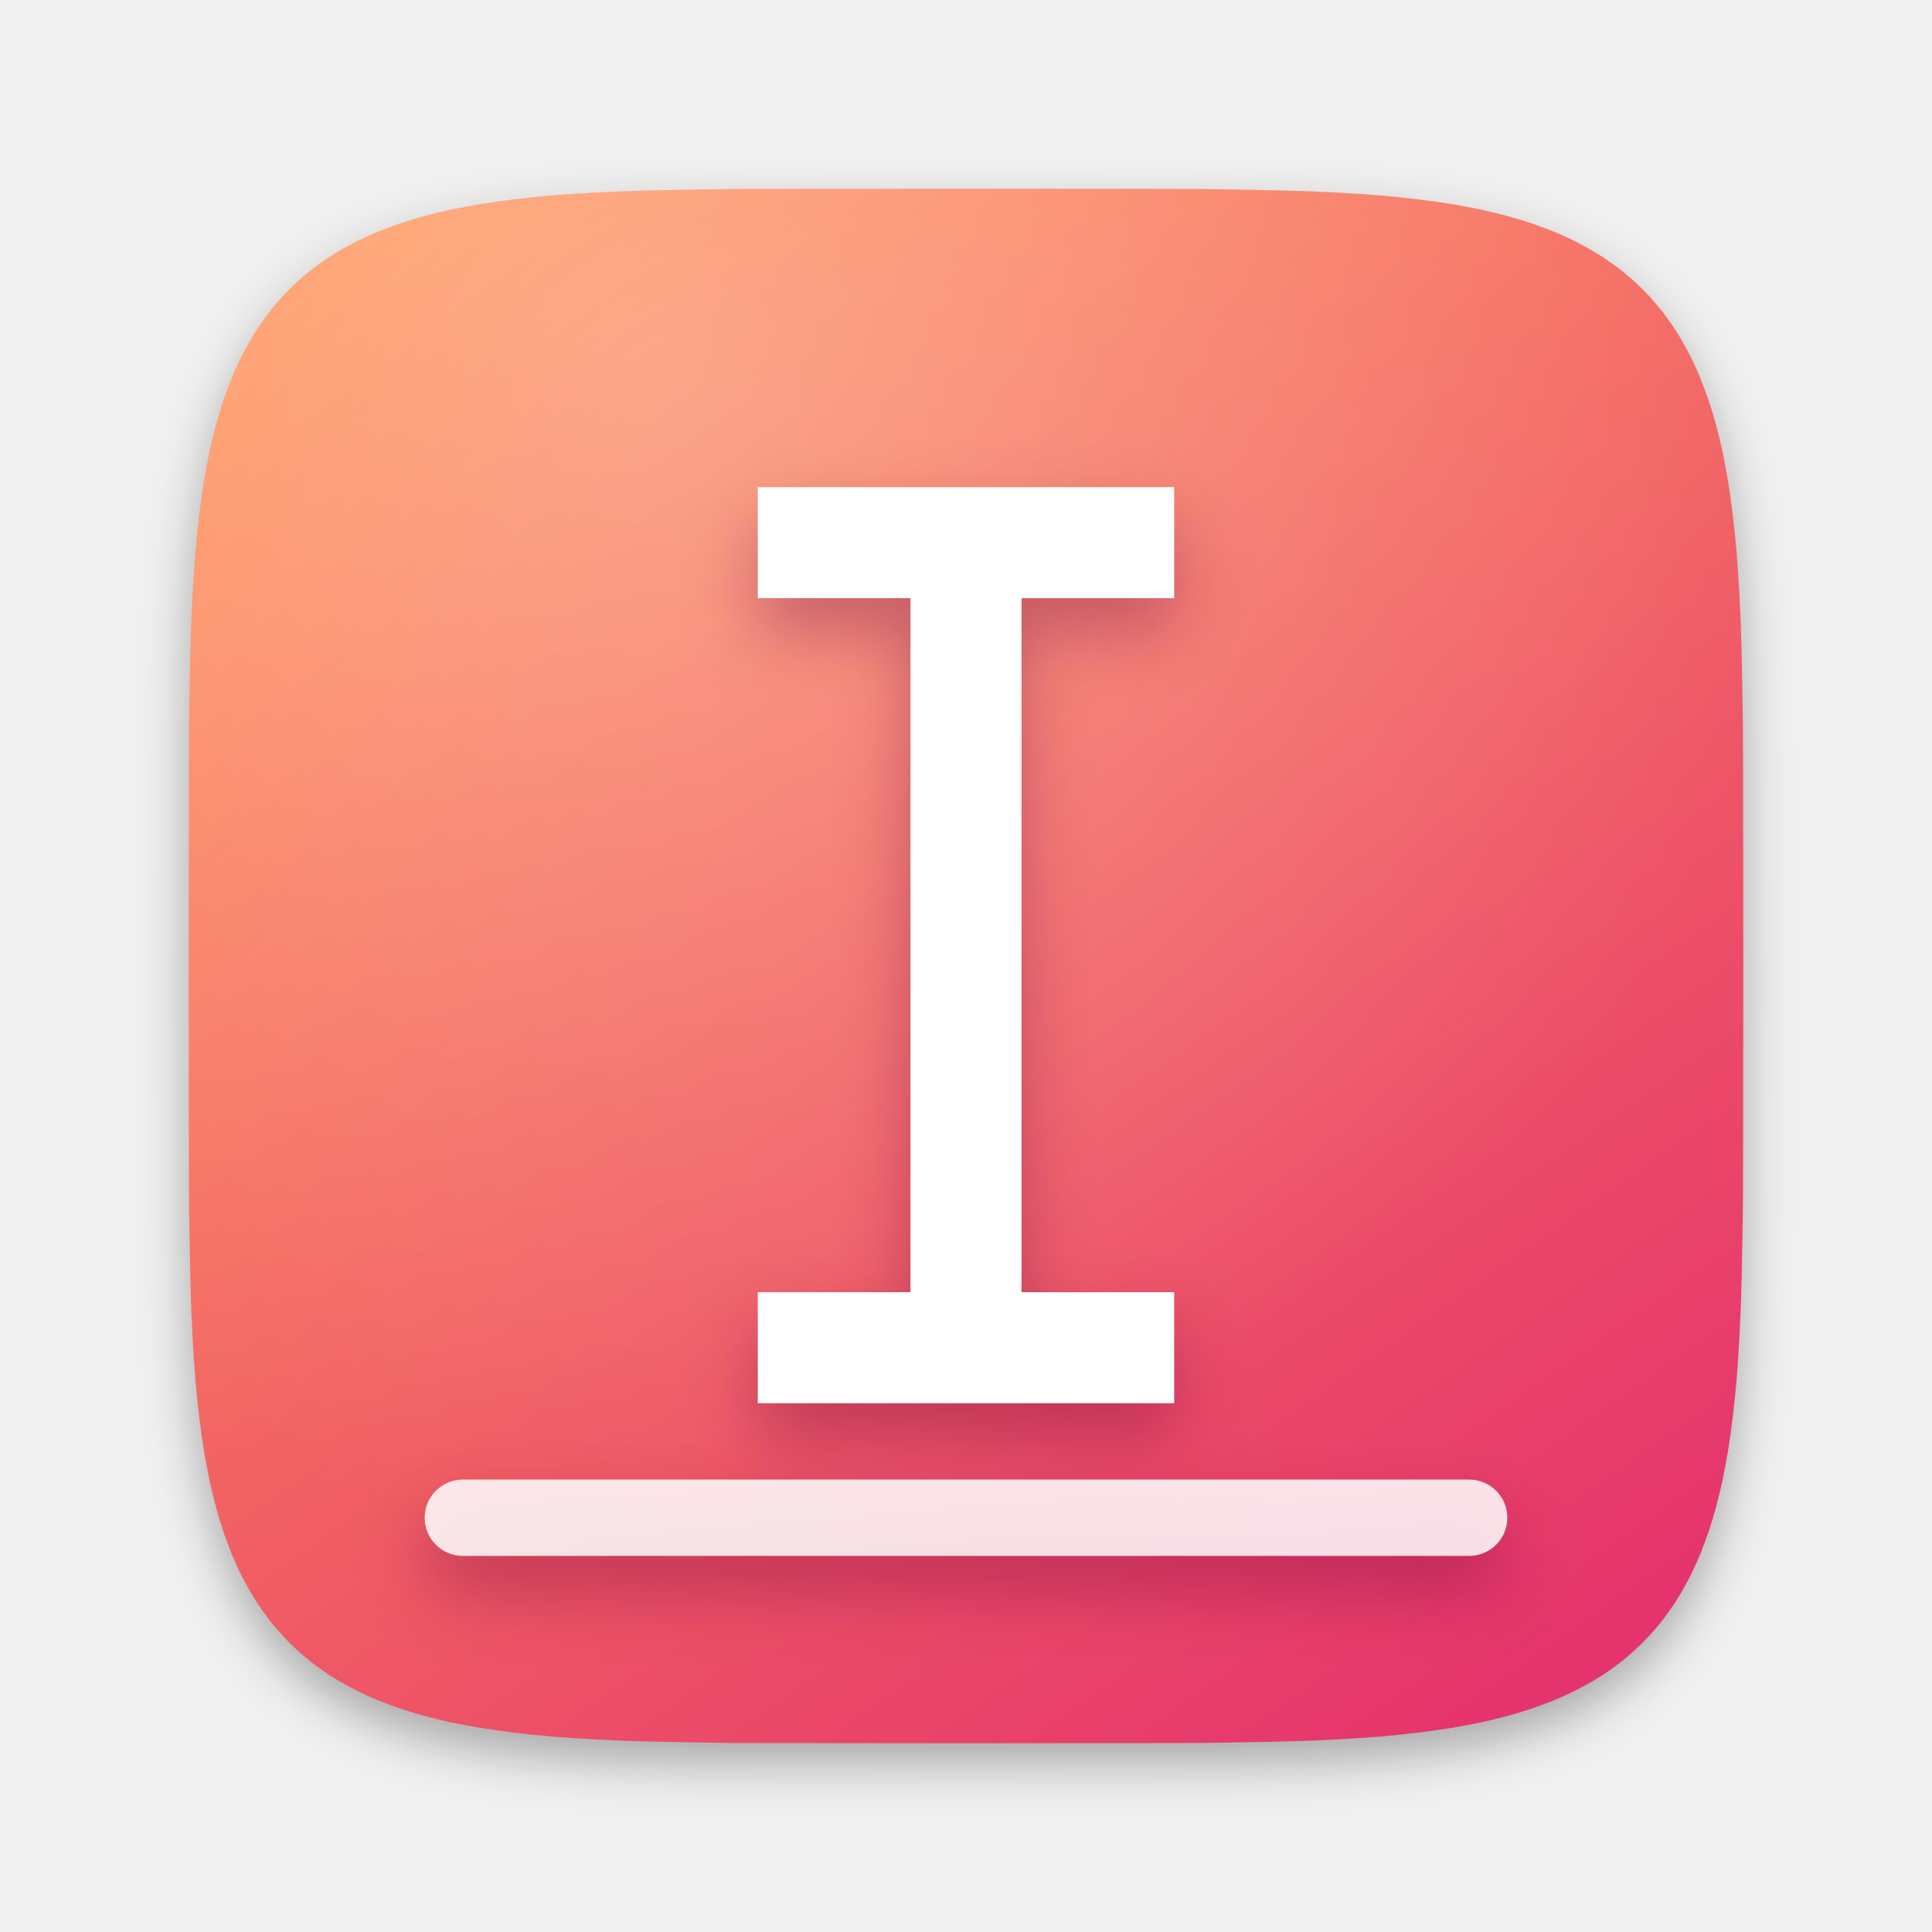
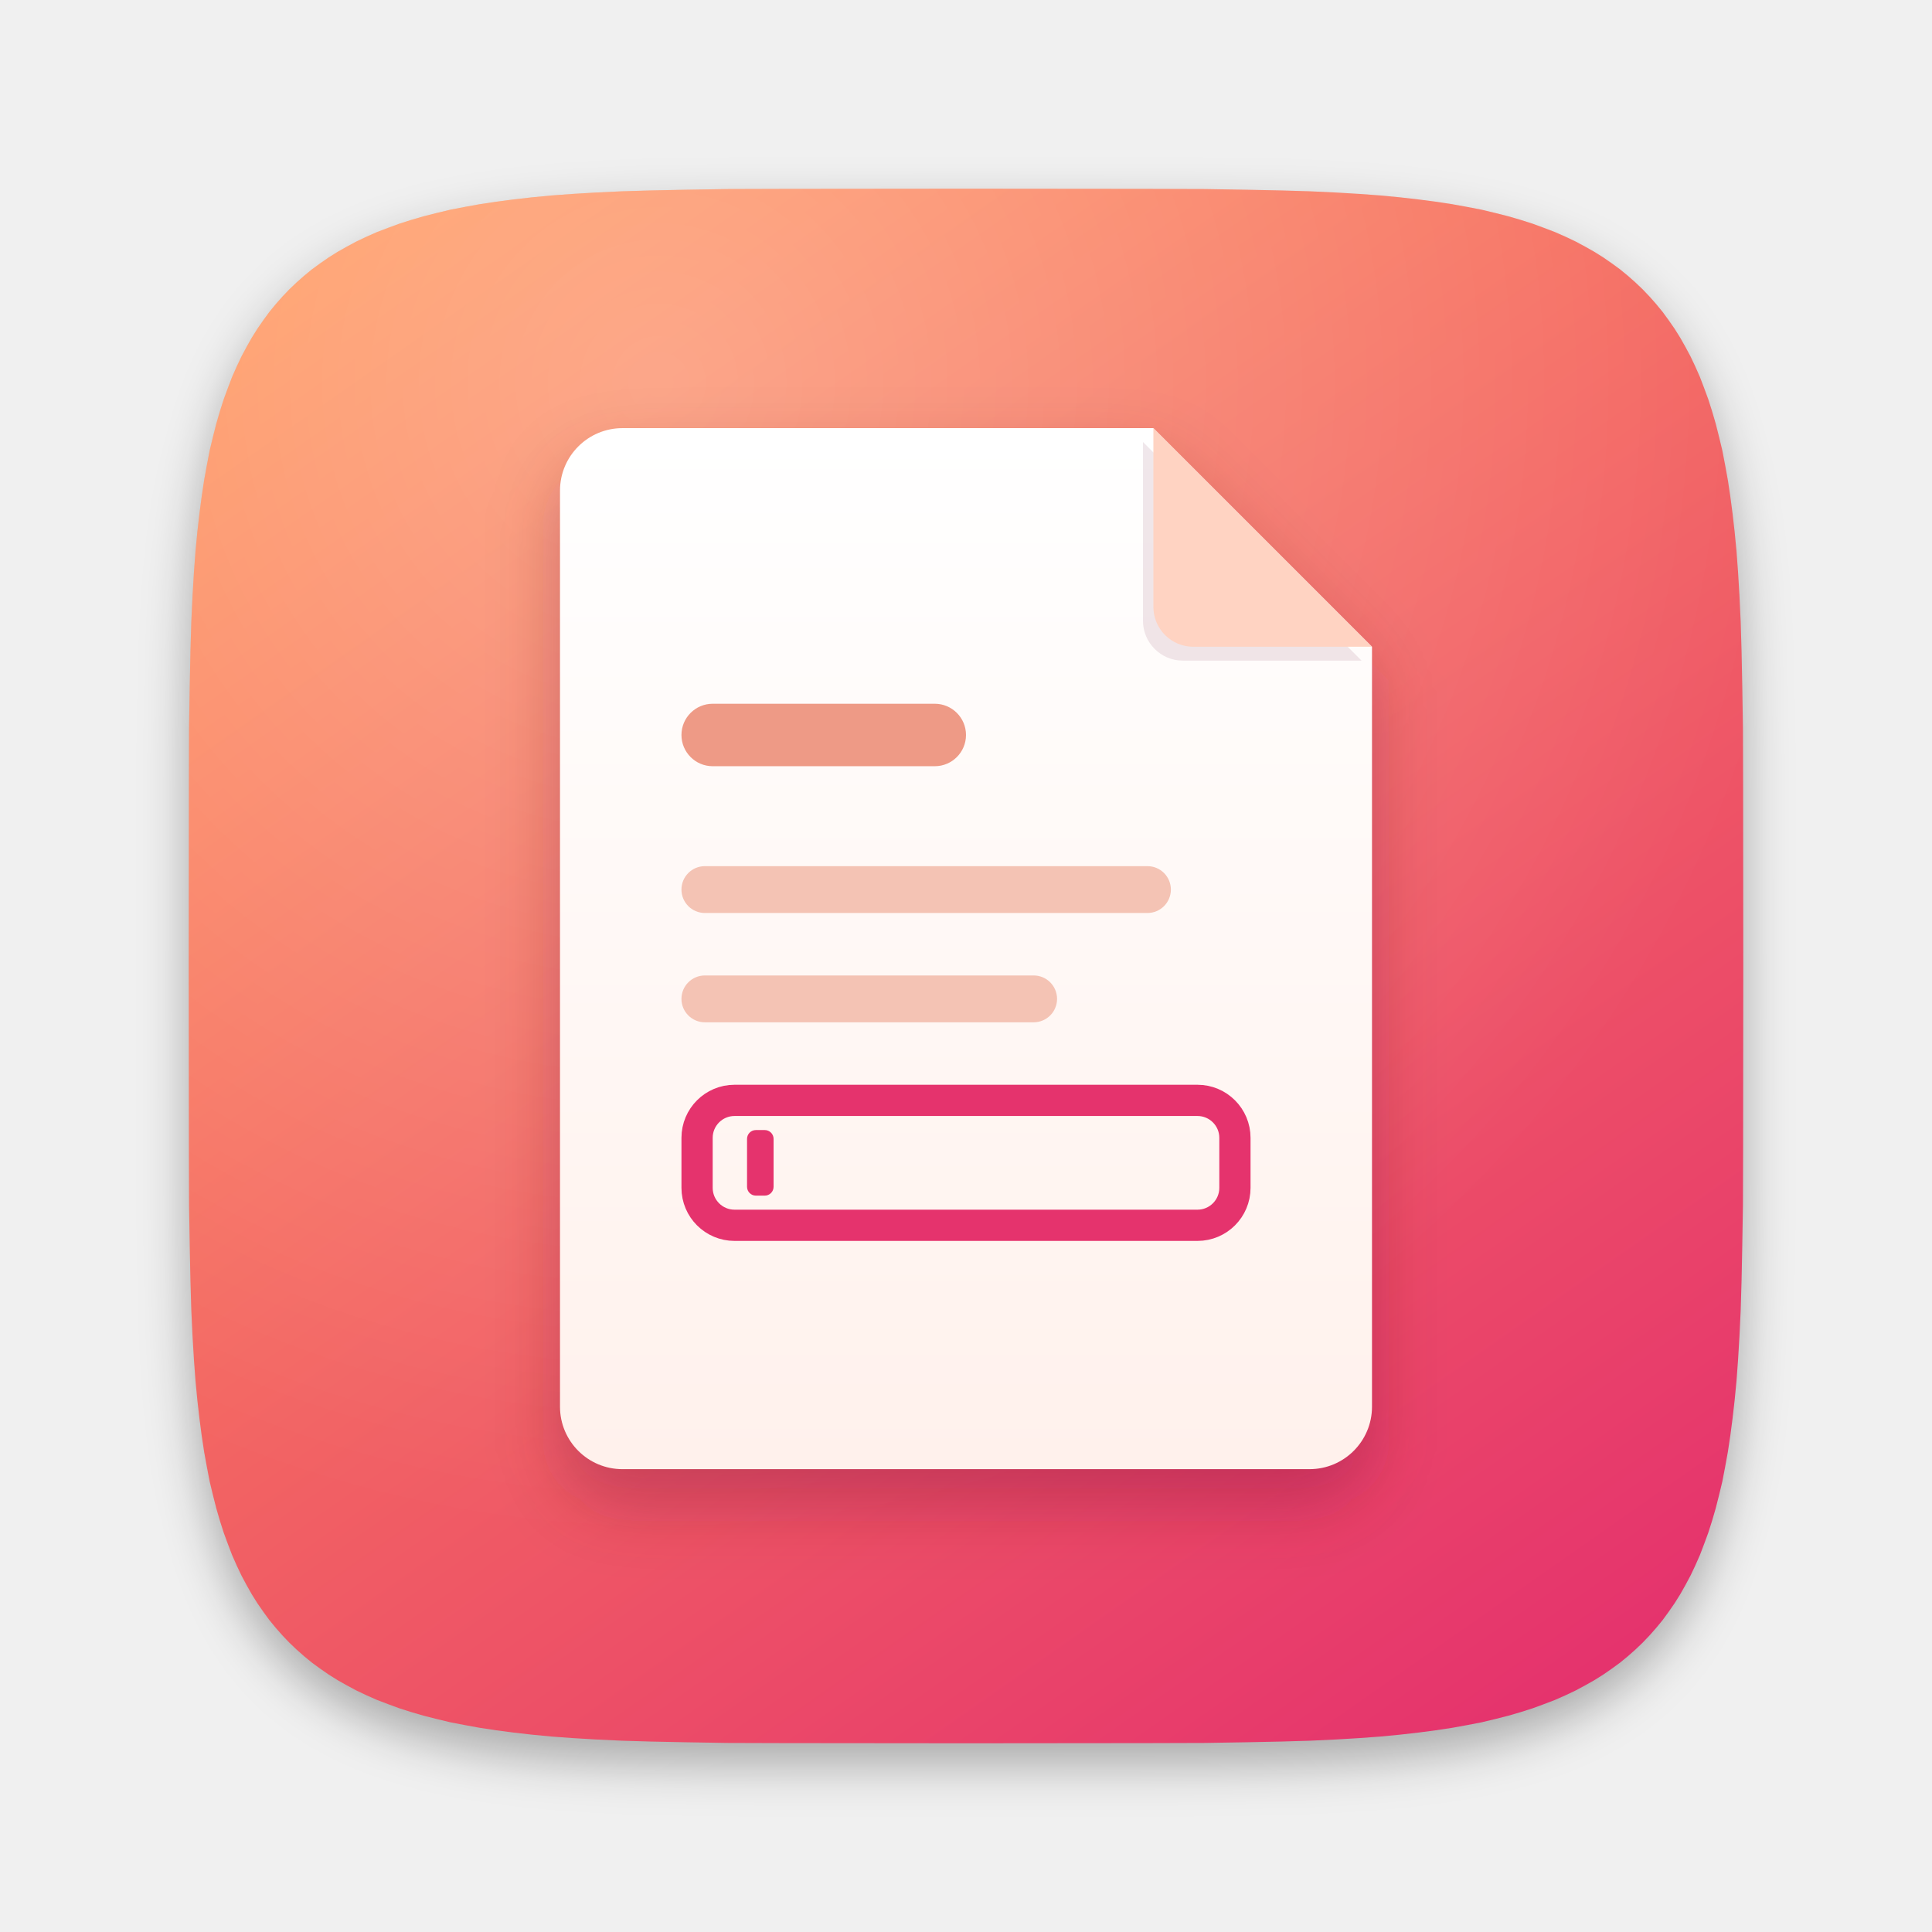
<svg xmlns="http://www.w3.org/2000/svg" viewBox="0 0 1024 1024">
  <defs>
    <linearGradient id="bg" x1="0.15" y1="0" x2="0.85" y2="1">
      <stop offset="0" stop-color="#FF9259" />
      <stop offset="1" stop-color="#E5336D" />
    </linearGradient>
    <radialGradient id="glow" cx="0.3" cy="0.12" r="0.75">
      <stop offset="0" stop-color="#FFFFFF" stop-opacity="0.28" />
      <stop offset="1" stop-color="#FFFFFF" stop-opacity="0" />
    </radialGradient>
+     <linearGradient id="paper" x1="0" y1="0" x2="0" y2="1">
+       <stop offset="0" stop-color="#FFFFFF" />
+       <stop offset="1" stop-color="#FFF1EC" />
+     </linearGradient>
    <filter id="sh" x="-30%" y="-30%" width="160%" height="160%">
      <feGaussianBlur stdDeviation="20" />
    </filter>
  </defs>
  <filter id="macsh" x="-10%" y="-10%" width="120%" height="125%">
    <feGaussianBlur stdDeviation="14" />
  </filter>
  <g transform="translate(512 512) scale(0.9196) translate(-512 -512)">
    <path d="M960.0 512.0L959.9 616.3L959.8 649.7L959.4 673.9L959.0 693.5L958.5 710.4L957.8 725.3L957.0 738.7L956.1 751.0L955.0 762.4L953.8 772.9L952.5 782.8L951.1 792.1L949.5 800.9L947.9 809.2L946.0 817.1L944.1 824.6L942.0 831.8L939.8 838.7L937.4 845.2L935.0 851.5L932.3 857.6L929.6 863.3L926.6 868.9L923.6 874.2L920.4 879.3L917.0 884.2L913.5 889.0L909.8 893.5L906.0 897.8L902.0 902.0L897.8 906.0L893.5 909.8L889.0 913.5L884.2 917.0L879.3 920.4L874.2 923.6L868.9 926.6L863.3 929.6L857.6 932.3L851.5 935.0L845.2 937.4L838.7 939.8L831.8 942.0L824.6 944.1L817.1 946.0L809.2 947.9L800.9 949.5L792.1 951.1L782.8 952.5L772.9 953.8L762.4 955.0L751.0 956.1L738.7 957.0L725.3 957.8L710.4 958.5L693.5 959.0L673.9 959.4L649.7 959.8L616.3 959.9L512.0 960.0L407.7 959.9L374.3 959.8L350.1 959.4L330.5 959.0L313.6 958.5L298.7 957.8L285.3 957.0L273.0 956.1L261.6 955.0L251.1 953.8L241.2 952.5L231.9 951.1L223.1 949.5L214.8 947.9L206.9 946.0L199.4 944.1L192.2 942.0L185.3 939.8L178.8 937.4L172.5 935.0L166.4 932.3L160.7 929.6L155.1 926.6L149.8 923.6L144.7 920.4L139.8 917.0L135.0 913.5L130.5 909.8L126.2 906.0L122.0 902.0L118.0 897.8L114.2 893.5L110.5 889.0L107.0 884.2L103.6 879.3L100.4 874.2L97.4 868.9L94.4 863.3L91.7 857.6L89.0 851.5L86.6 845.2L84.2 838.7L82.0 831.8L79.9 824.6L78.0 817.1L76.1 809.2L74.5 800.9L72.9 792.1L71.5 782.8L70.2 772.9L69.0 762.4L67.9 751.0L67.0 738.7L66.2 725.3L65.5 710.4L65.0 693.5L64.6 673.9L64.2 649.7L64.1 616.3L64.0 512.0L64.1 407.7L64.2 374.3L64.6 350.1L65.0 330.5L65.5 313.6L66.2 298.7L67.0 285.3L67.9 273.0L69.0 261.6L70.2 251.1L71.5 241.2L72.9 231.9L74.5 223.1L76.1 214.8L78.0 206.9L79.9 199.4L82.0 192.2L84.2 185.3L86.6 178.8L89.0 172.5L91.7 166.4L94.4 160.7L97.4 155.1L100.4 149.8L103.6 144.7L107.0 139.8L110.5 135.0L114.2 130.5L118.0 126.2L122.0 122.0L126.2 118.0L130.5 114.2L135.0 110.5L139.8 107.0L144.7 103.6L149.8 100.4L155.1 97.4L160.7 94.4L166.4 91.7L172.5 89.0L178.8 86.6L185.3 84.2L192.2 82.0L199.4 79.9L206.9 78.0L214.8 76.1L223.1 74.5L231.9 72.9L241.2 71.5L251.1 70.2L261.6 69.0L273.0 67.9L285.3 67.0L298.7 66.2L313.6 65.5L330.5 65.0L350.1 64.6L374.3 64.2L407.7 64.1L512.0 64.0L616.3 64.1L649.7 64.2L673.9 64.6L693.5 65.0L710.4 65.5L725.3 66.2L738.7 67.0L751.0 67.9L762.4 69.0L772.9 70.2L782.8 71.5L792.1 72.9L800.9 74.5L809.2 76.1L817.1 78.0L824.6 79.9L831.8 82.0L838.7 84.2L845.2 86.6L851.5 89.0L857.6 91.7L863.3 94.4L868.9 97.4L874.2 100.4L879.3 103.6L884.2 107.0L889.0 110.5L893.5 114.2L897.8 118.0L902.0 122.0L906.0 126.2L909.8 130.5L913.5 135.0L917.0 139.8L920.4 144.7L923.6 149.8L926.6 155.1L929.6 160.7L932.3 166.4L935.0 172.5L937.4 178.8L939.8 185.3L942.0 192.2L944.1 199.4L946.0 206.9L947.9 214.8L949.5 223.1L951.1 231.9L952.5 241.2L953.8 251.1L955.0 261.6L956.1 273.0L957.0 285.3L957.8 298.7L958.5 313.6L959.0 330.5L959.4 350.1L959.8 374.3L959.9 407.7Z" fill="#000000" fill-opacity="0.3" filter="url(#macsh)" transform="translate(0 12)" />
    <path d="M960.0 512.0L959.9 616.3L959.8 649.7L959.4 673.9L959.0 693.5L958.5 710.4L957.8 725.3L957.0 738.7L956.1 751.0L955.0 762.4L953.8 772.9L952.5 782.8L951.1 792.1L949.5 800.9L947.9 809.2L946.0 817.1L944.1 824.6L942.0 831.8L939.8 838.7L937.4 845.2L935.0 851.5L932.3 857.6L929.6 863.3L926.6 868.9L923.6 874.2L920.4 879.3L917.0 884.2L913.5 889.0L909.8 893.5L906.0 897.8L902.0 902.0L897.8 906.0L893.5 909.8L889.0 913.5L884.2 917.0L879.3 920.4L874.2 923.6L868.9 926.6L863.3 929.6L857.6 932.3L851.5 935.0L845.2 937.4L838.7 939.8L831.8 942.0L824.6 944.1L817.1 946.0L809.2 947.9L800.9 949.5L792.1 951.1L782.8 952.5L772.9 953.8L762.4 955.0L751.0 956.1L738.7 957.0L725.3 957.8L710.4 958.5L693.5 959.0L673.9 959.4L649.7 959.8L616.3 959.9L512.0 960.0L407.7 959.9L374.3 959.8L350.1 959.4L330.5 959.0L313.6 958.5L298.7 957.8L285.3 957.0L273.0 956.1L261.6 955.0L251.1 953.8L241.2 952.5L231.9 951.1L223.1 949.5L214.8 947.9L206.9 946.0L199.4 944.1L192.2 942.0L185.3 939.8L178.8 937.4L172.5 935.0L166.4 932.3L160.7 929.6L155.1 926.6L149.8 923.6L144.7 920.4L139.8 917.0L135.0 913.5L130.5 909.8L126.2 906.0L122.0 902.0L118.0 897.8L114.2 893.5L110.5 889.0L107.0 884.2L103.6 879.3L100.4 874.2L97.4 868.9L94.4 863.3L91.7 857.6L89.0 851.5L86.6 845.2L84.2 838.7L82.0 831.8L79.9 824.6L78.0 817.1L76.1 809.2L74.5 800.9L72.9 792.1L71.5 782.8L70.2 772.9L69.0 762.4L67.9 751.0L67.0 738.7L66.2 725.3L65.5 710.4L65.0 693.5L64.6 673.9L64.2 649.7L64.1 616.3L64.0 512.0L64.1 407.7L64.2 374.3L64.6 350.1L65.0 330.5L65.5 313.6L66.2 298.7L67.0 285.3L67.9 273.0L69.0 261.6L70.2 251.1L71.5 241.2L72.9 231.9L74.5 223.1L76.1 214.8L78.0 206.9L79.9 199.4L82.0 192.2L84.2 185.3L86.6 178.8L89.0 172.5L91.7 166.4L94.4 160.7L97.4 155.1L100.4 149.8L103.6 144.7L107.0 139.8L110.5 135.0L114.2 130.5L118.0 126.2L122.0 122.0L126.2 118.0L130.5 114.2L135.0 110.5L139.8 107.0L144.7 103.6L149.8 100.4L155.1 97.4L160.7 94.4L166.4 91.7L172.5 89.0L178.8 86.6L185.3 84.2L192.2 82.0L199.4 79.9L206.9 78.0L214.8 76.1L223.1 74.5L231.9 72.9L241.2 71.5L251.1 70.2L261.6 69.0L273.0 67.9L285.3 67.0L298.7 66.2L313.6 65.5L330.5 65.0L350.1 64.6L374.3 64.2L407.7 64.1L512.0 64.0L616.3 64.1L649.7 64.2L673.9 64.6L693.5 65.0L710.4 65.5L725.3 66.2L738.7 67.0L751.0 67.9L762.4 69.0L772.9 70.2L782.8 71.5L792.1 72.9L800.9 74.5L809.2 76.1L817.1 78.0L824.6 79.9L831.8 82.0L838.7 84.2L845.2 86.6L851.5 89.0L857.6 91.7L863.3 94.4L868.9 97.4L874.2 100.4L879.3 103.6L884.2 107.0L889.0 110.5L893.5 114.2L897.8 118.0L902.0 122.0L906.0 126.2L909.8 130.5L913.5 135.0L917.0 139.8L920.4 144.7L923.6 149.8L926.6 155.1L929.6 160.7L932.3 166.4L935.0 172.5L937.4 178.8L939.8 185.3L942.0 192.2L944.1 199.4L946.0 206.9L947.9 214.8L949.5 223.1L951.1 231.9L952.5 241.2L953.8 251.1L955.0 261.6L956.1 273.0L957.0 285.3L957.8 298.7L958.5 313.6L959.0 330.5L959.4 350.1L959.8 374.3L959.9 407.7Z" fill="url(#bg)" />
    <path d="M960.0 512.0L959.9 616.3L959.8 649.7L959.4 673.9L959.0 693.5L958.5 710.4L957.8 725.3L957.0 738.7L956.1 751.0L955.0 762.4L953.8 772.9L952.5 782.8L951.1 792.1L949.5 800.9L947.9 809.2L946.0 817.1L944.1 824.6L942.0 831.8L939.8 838.7L937.4 845.2L935.0 851.5L932.3 857.6L929.6 863.3L926.6 868.9L923.6 874.2L920.4 879.3L917.0 884.2L913.5 889.0L909.8 893.5L906.0 897.8L902.0 902.0L897.8 906.0L893.5 909.8L889.0 913.5L884.2 917.0L879.3 920.4L874.2 923.6L868.9 926.6L863.3 929.6L857.6 932.3L851.5 935.0L845.2 937.4L838.7 939.8L831.8 942.0L824.6 944.1L817.1 946.0L809.2 947.9L800.9 949.5L792.1 951.1L782.8 952.5L772.9 953.8L762.4 955.0L751.0 956.1L738.7 957.0L725.3 957.8L710.4 958.5L693.5 959.0L673.9 959.4L649.7 959.8L616.3 959.9L512.0 960.0L407.7 959.9L374.3 959.8L350.1 959.4L330.5 959.0L313.6 958.5L298.7 957.8L285.3 957.0L273.0 956.1L261.6 955.0L251.1 953.8L241.2 952.5L231.9 951.1L223.1 949.5L214.8 947.9L206.9 946.0L199.4 944.1L192.2 942.0L185.3 939.8L178.8 937.4L172.5 935.0L166.4 932.3L160.7 929.6L155.1 926.6L149.8 923.6L144.7 920.4L139.8 917.0L135.0 913.5L130.5 909.8L126.2 906.0L122.0 902.0L118.0 897.8L114.2 893.5L110.5 889.0L107.0 884.2L103.6 879.3L100.4 874.2L97.4 868.9L94.4 863.3L91.7 857.6L89.0 851.5L86.6 845.2L84.2 838.7L82.0 831.8L79.9 824.6L78.0 817.1L76.1 809.2L74.5 800.9L72.9 792.1L71.5 782.8L70.2 772.9L69.0 762.4L67.9 751.0L67.0 738.7L66.2 725.3L65.5 710.4L65.0 693.5L64.6 673.9L64.2 649.7L64.1 616.3L64.0 512.0L64.1 407.7L64.2 374.3L64.6 350.1L65.0 330.5L65.5 313.6L66.2 298.7L67.0 285.3L67.9 273.0L69.0 261.6L70.2 251.1L71.5 241.2L72.9 231.9L74.5 223.1L76.1 214.8L78.0 206.9L79.9 199.4L82.0 192.2L84.2 185.3L86.6 178.8L89.0 172.5L91.7 166.4L94.4 160.7L97.4 155.1L100.4 149.8L103.6 144.7L107.0 139.8L110.5 135.0L114.2 130.5L118.0 126.2L122.0 122.0L126.2 118.0L130.5 114.2L135.0 110.5L139.8 107.0L144.7 103.6L149.8 100.4L155.1 97.4L160.7 94.4L166.4 91.7L172.5 89.0L178.8 86.6L185.3 84.2L192.2 82.0L199.4 79.9L206.9 78.0L214.8 76.1L223.1 74.5L231.9 72.9L241.2 71.5L251.1 70.2L261.6 69.0L273.0 67.9L285.3 67.0L298.7 66.2L313.6 65.5L330.5 65.0L350.1 64.6L374.3 64.2L407.7 64.1L512.0 64.0L616.3 64.1L649.7 64.2L673.9 64.6L693.5 65.0L710.4 65.5L725.3 66.2L738.7 67.0L751.0 67.9L762.4 69.0L772.9 70.2L782.8 71.5L792.1 72.9L800.9 74.5L809.2 76.1L817.1 78.0L824.6 79.9L831.8 82.0L838.7 84.2L845.2 86.6L851.5 89.0L857.6 91.7L863.3 94.4L868.9 97.4L874.2 100.4L879.3 103.6L884.2 107.0L889.0 110.5L893.5 114.2L897.8 118.0L902.0 122.0L906.0 126.2L909.8 130.5L913.5 135.0L917.0 139.8L920.4 144.7L923.6 149.8L926.6 155.1L929.6 160.7L932.3 166.4L935.0 172.5L937.4 178.8L939.8 185.3L942.0 192.2L944.1 199.4L946.0 206.9L947.9 214.8L949.5 223.1L951.1 231.9L952.5 241.2L953.8 251.1L955.0 261.6L956.1 273.0L957.0 285.3L957.8 298.7L958.5 313.6L959.0 330.5L959.4 350.1L959.8 374.3L959.9 407.7Z" fill="url(#glow)" />
-     <g fill="#6B0E33" fill-opacity="0.35" filter="url(#sh)" transform="translate(0 20)">
-       <path d="M392.0 236h240v64h-88.0V700h88.0v64h-240v-64h88.0V300h-88.0z" />
-       <rect x="200.0" y="808" width="624" height="44" rx="22.0" />
-     </g>
-     <path d="M392.0 236h240v64h-88.0V700h88.0v64h-240v-64h88.0V300h-88.0z" fill="#FFFFFF" />
-     <rect x="200.0" y="808" width="624" height="44" rx="22.0" fill="#FFFFFF" fill-opacity="0.85" />
+     <path d="M314.0 202.0H620.0L746.0 328.0V766.0a36 36 0 0 1 -36 36H314.0a36 36 0 0 1 -36 -36V238.0a36 36 0 0 1 36 -36z" fill="#6B0E33" fill-opacity="0.30" filter="url(#sh)" transform="translate(0 20)" />
+     <path d="M314.0 202.0H620.0L746.0 328.0V766.0a36 36 0 0 1 -36 36H314.0a36 36 0 0 1 -36 -36V238.0a36 36 0 0 1 36 -36z" fill="url(#paper)" />
+     <path d="M620.0 202.0V305.0a23 23 0 0 0 23 23H746.0z" fill="#6B0E33" fill-opacity="0.10" transform="translate(-6 8)" />
+     <path d="M620.0 202.0V305.0a23 23 0 0 0 23 23H746.0z" fill="#FFD3C2" />
+     <rect x="348.0" y="360.85" width="164.0" height="36" rx="18.0" fill="#EE9A86" />
+     <rect x="348.0" y="454.45" width="282.08" height="27" rx="13.5" fill="#F4C3B4" />
+     <rect x="348.0" y="517.45" width="216.48" height="27" rx="13.5" fill="#F4C3B4" />
+     <rect x="357.0" y="589.45" width="310" height="72" rx="21.6" fill="none" stroke="#E5336D" stroke-width="18" />
+     <rect x="385.8" y="606.55" width="15.3" height="37.8" rx="5.1" fill="#E5336D" />
  </g>
</svg>
